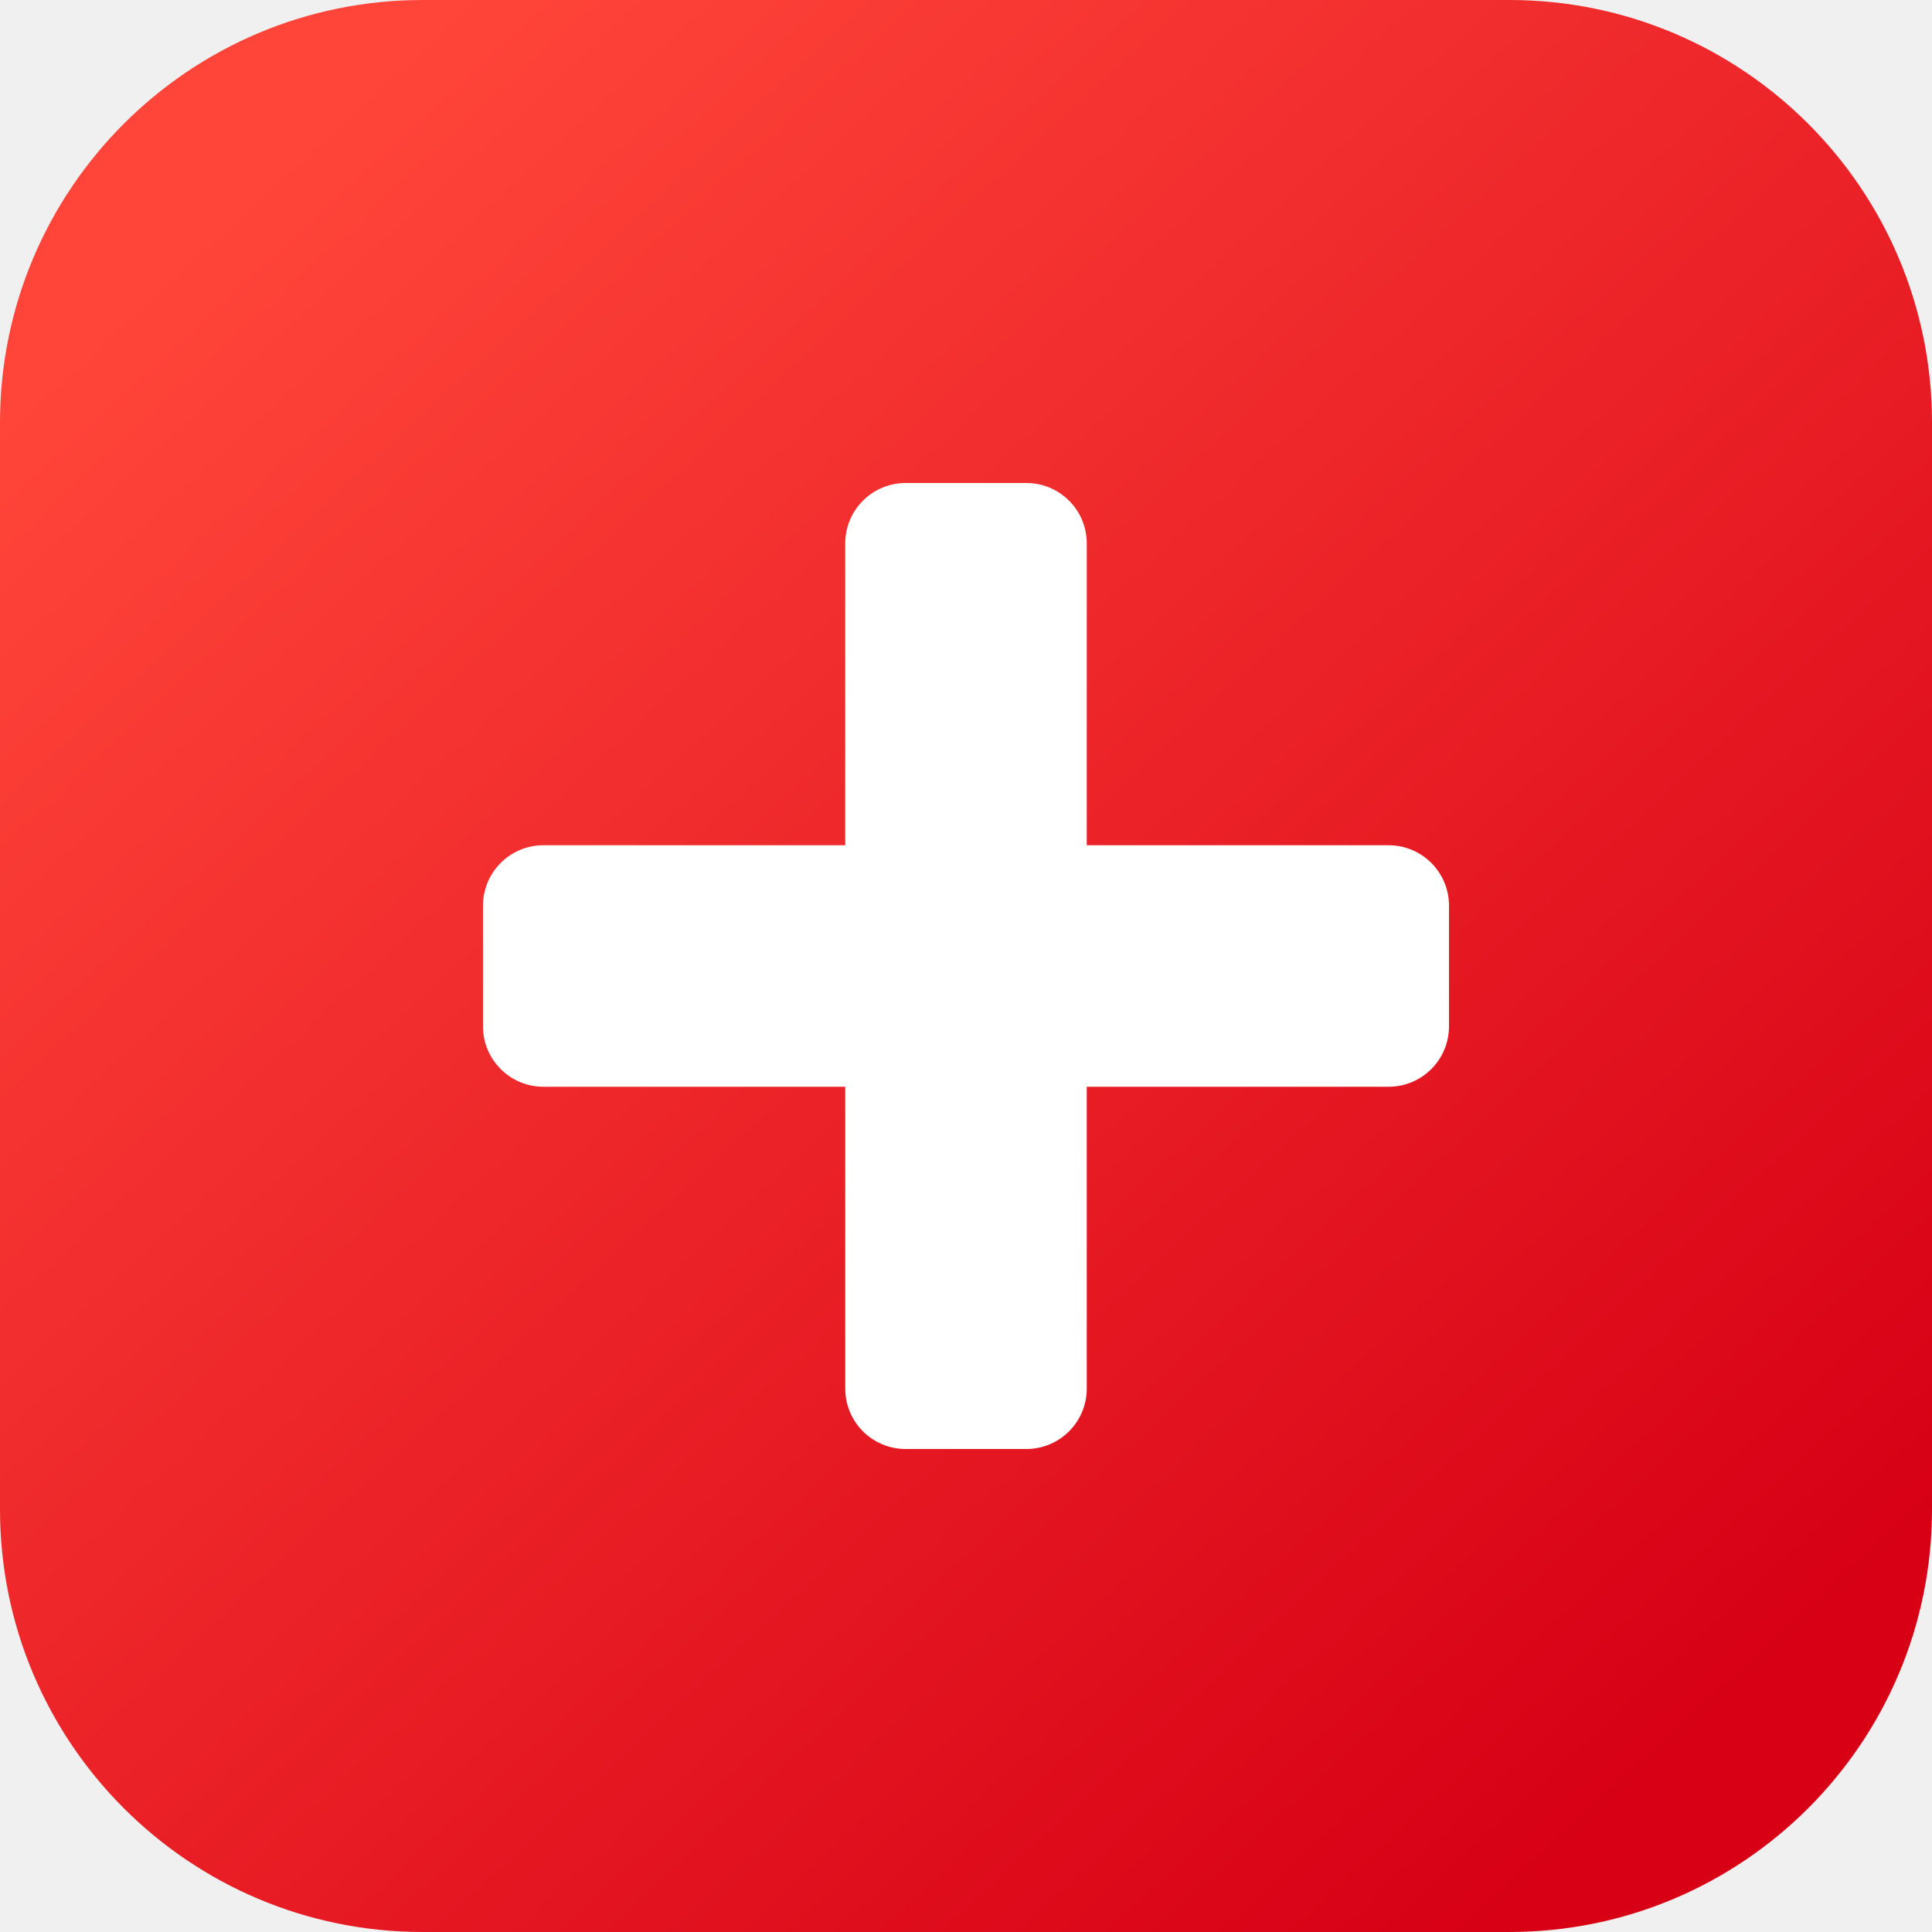
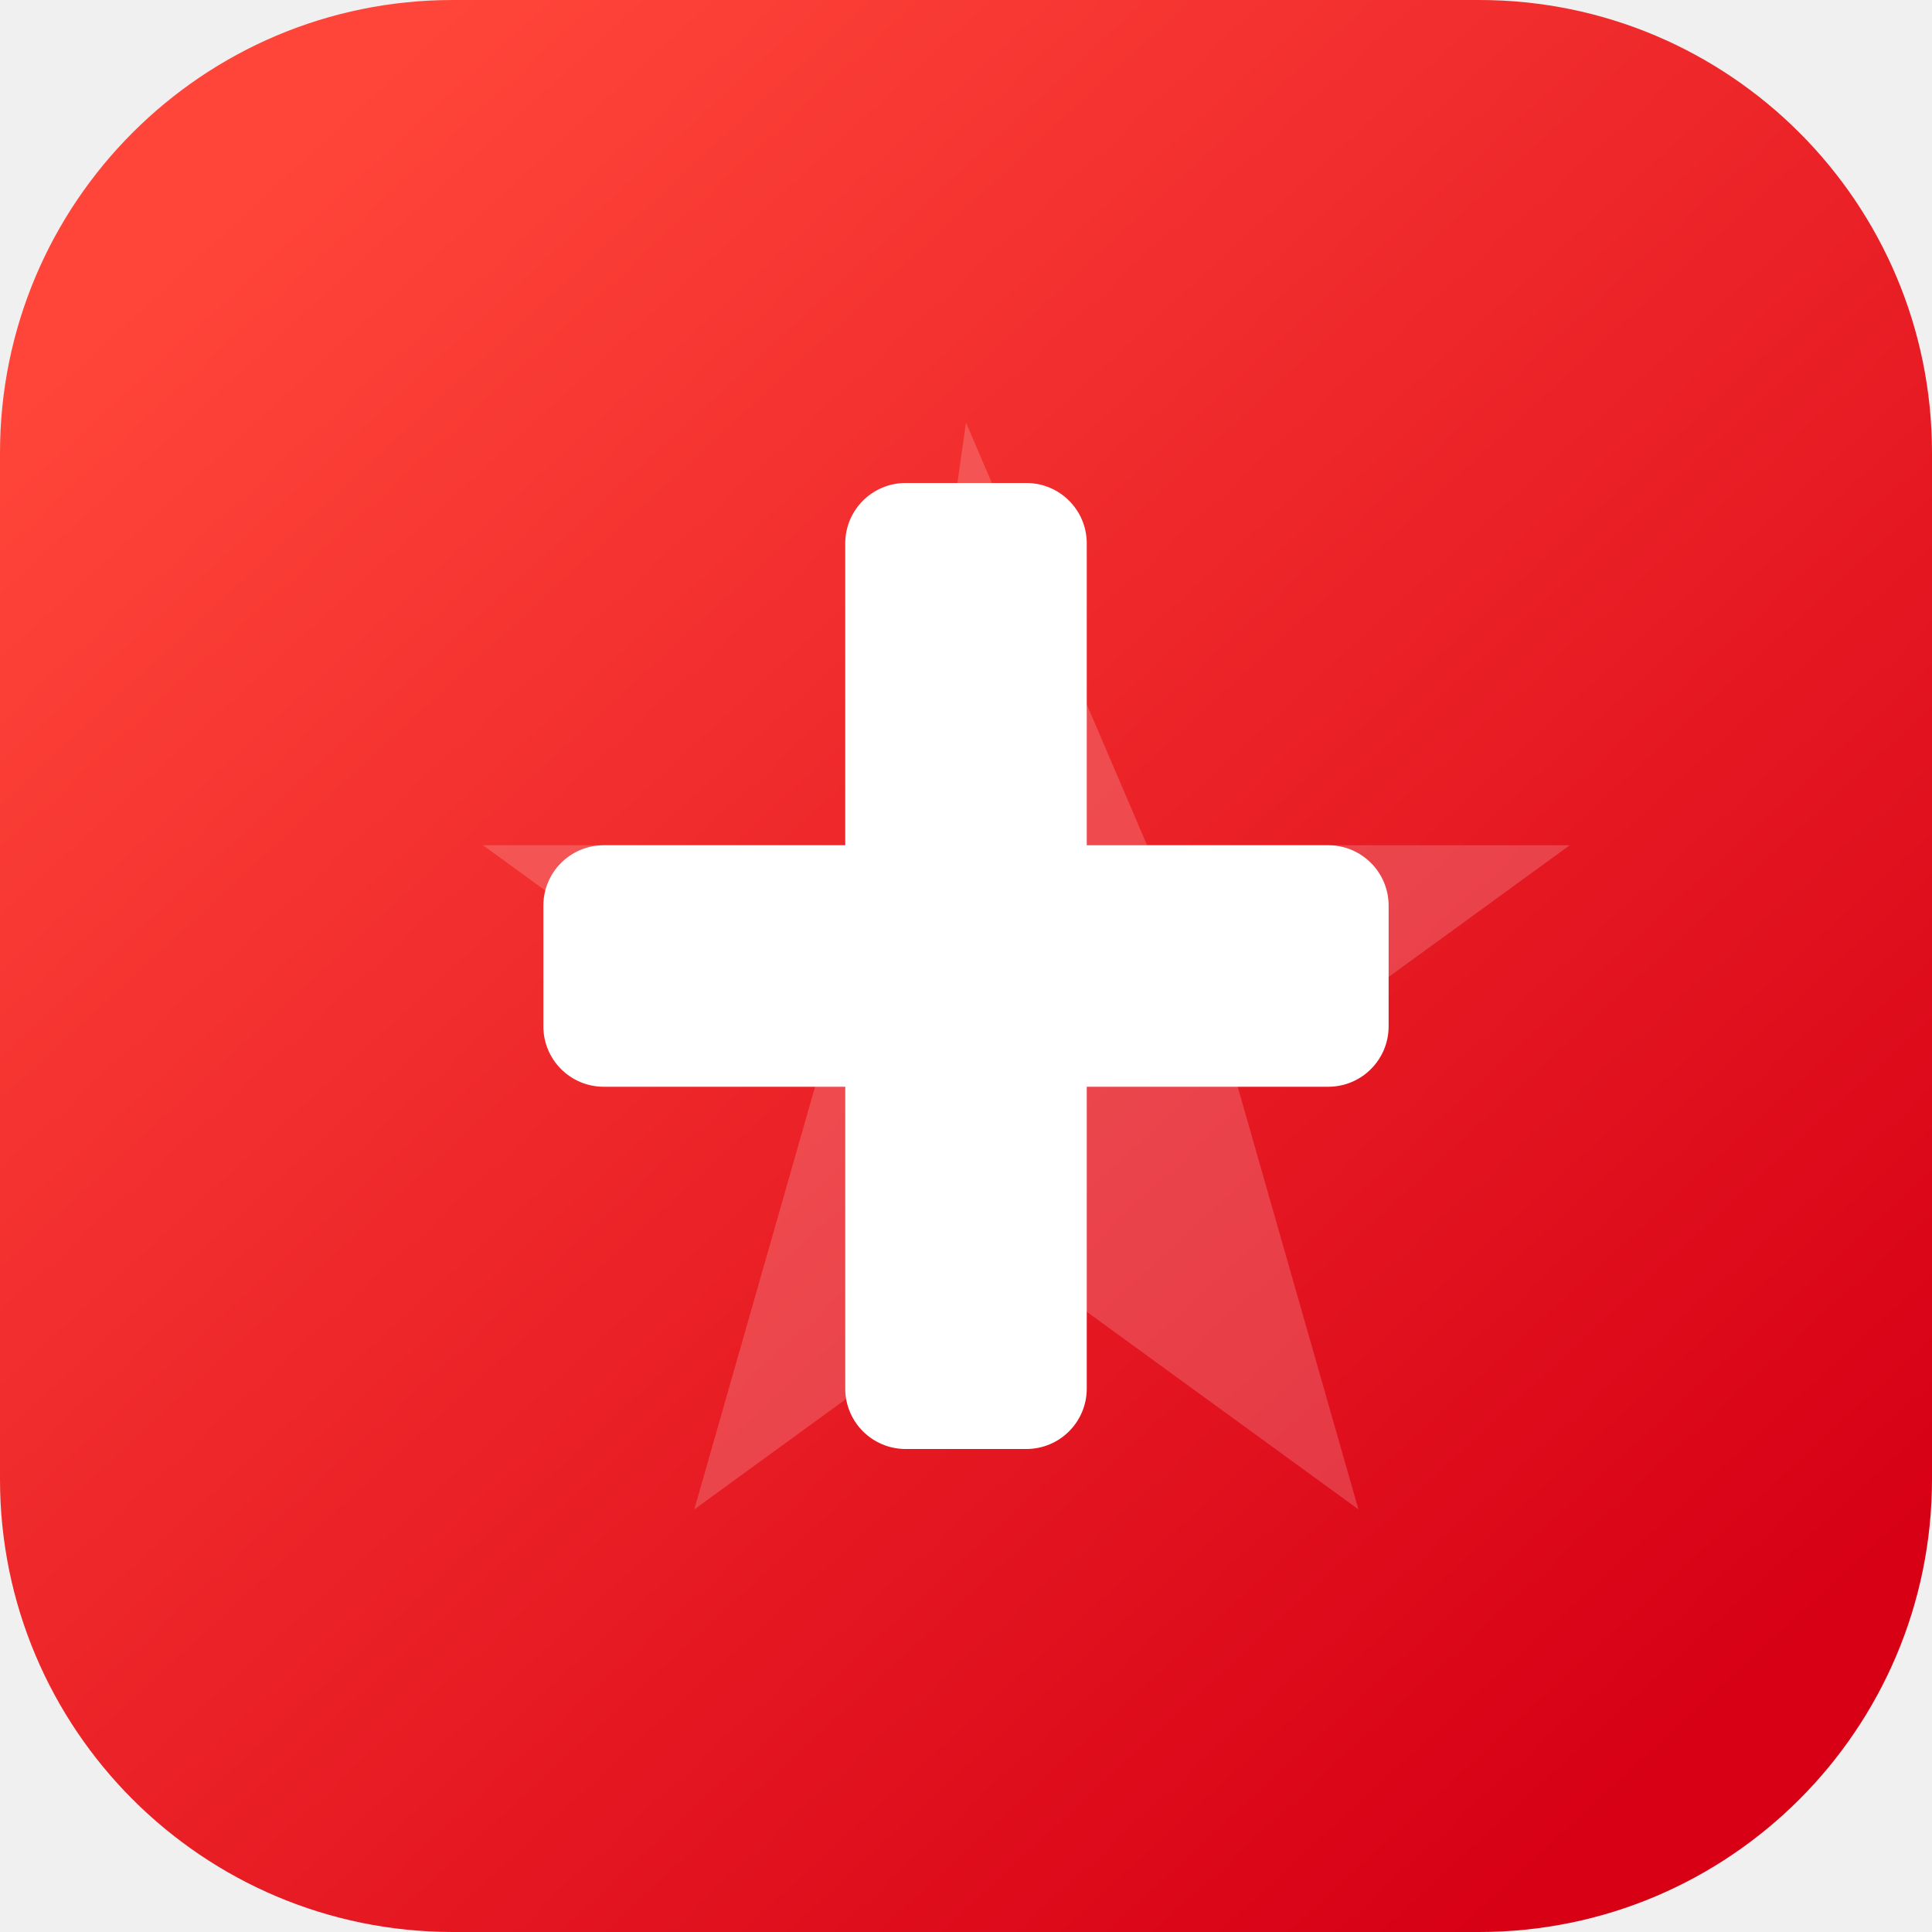
<svg xmlns="http://www.w3.org/2000/svg" viewBox="0 0 64 64" fill="none">
  <defs>
-     <linearGradient id="ems" x1="8" y1="6" x2="56" y2="58" gradientUnits="userSpaceOnUse">
+     <linearGradient id="ems-bg" x1="8" y1="6" x2="56" y2="58" gradientUnits="userSpaceOnUse">
      <stop stop-color="#FF453A" />
      <stop offset="1" stop-color="#D70015" />
    </linearGradient>
  </defs>
-   <rect width="64" height="64" rx="14" fill="url(#ems)" />
+   <rect width="64" height="64" rx="15" fill="url(#ems-bg)" />
  <rect x="28" y="16" width="8" height="32" rx="2" fill="#fff" />
-   <rect x="16" y="28" width="32" height="8" rx="2" fill="#fff" />
+   <rect x="18" y="28" width="28" height="8" rx="2" fill="#fff" />
+   <path d="M32 14 38 28h14l-11 8 4 14-11-8-11 8 4-14-11-8h14L32 14z" fill="#fff" opacity=".18" />
</svg>
